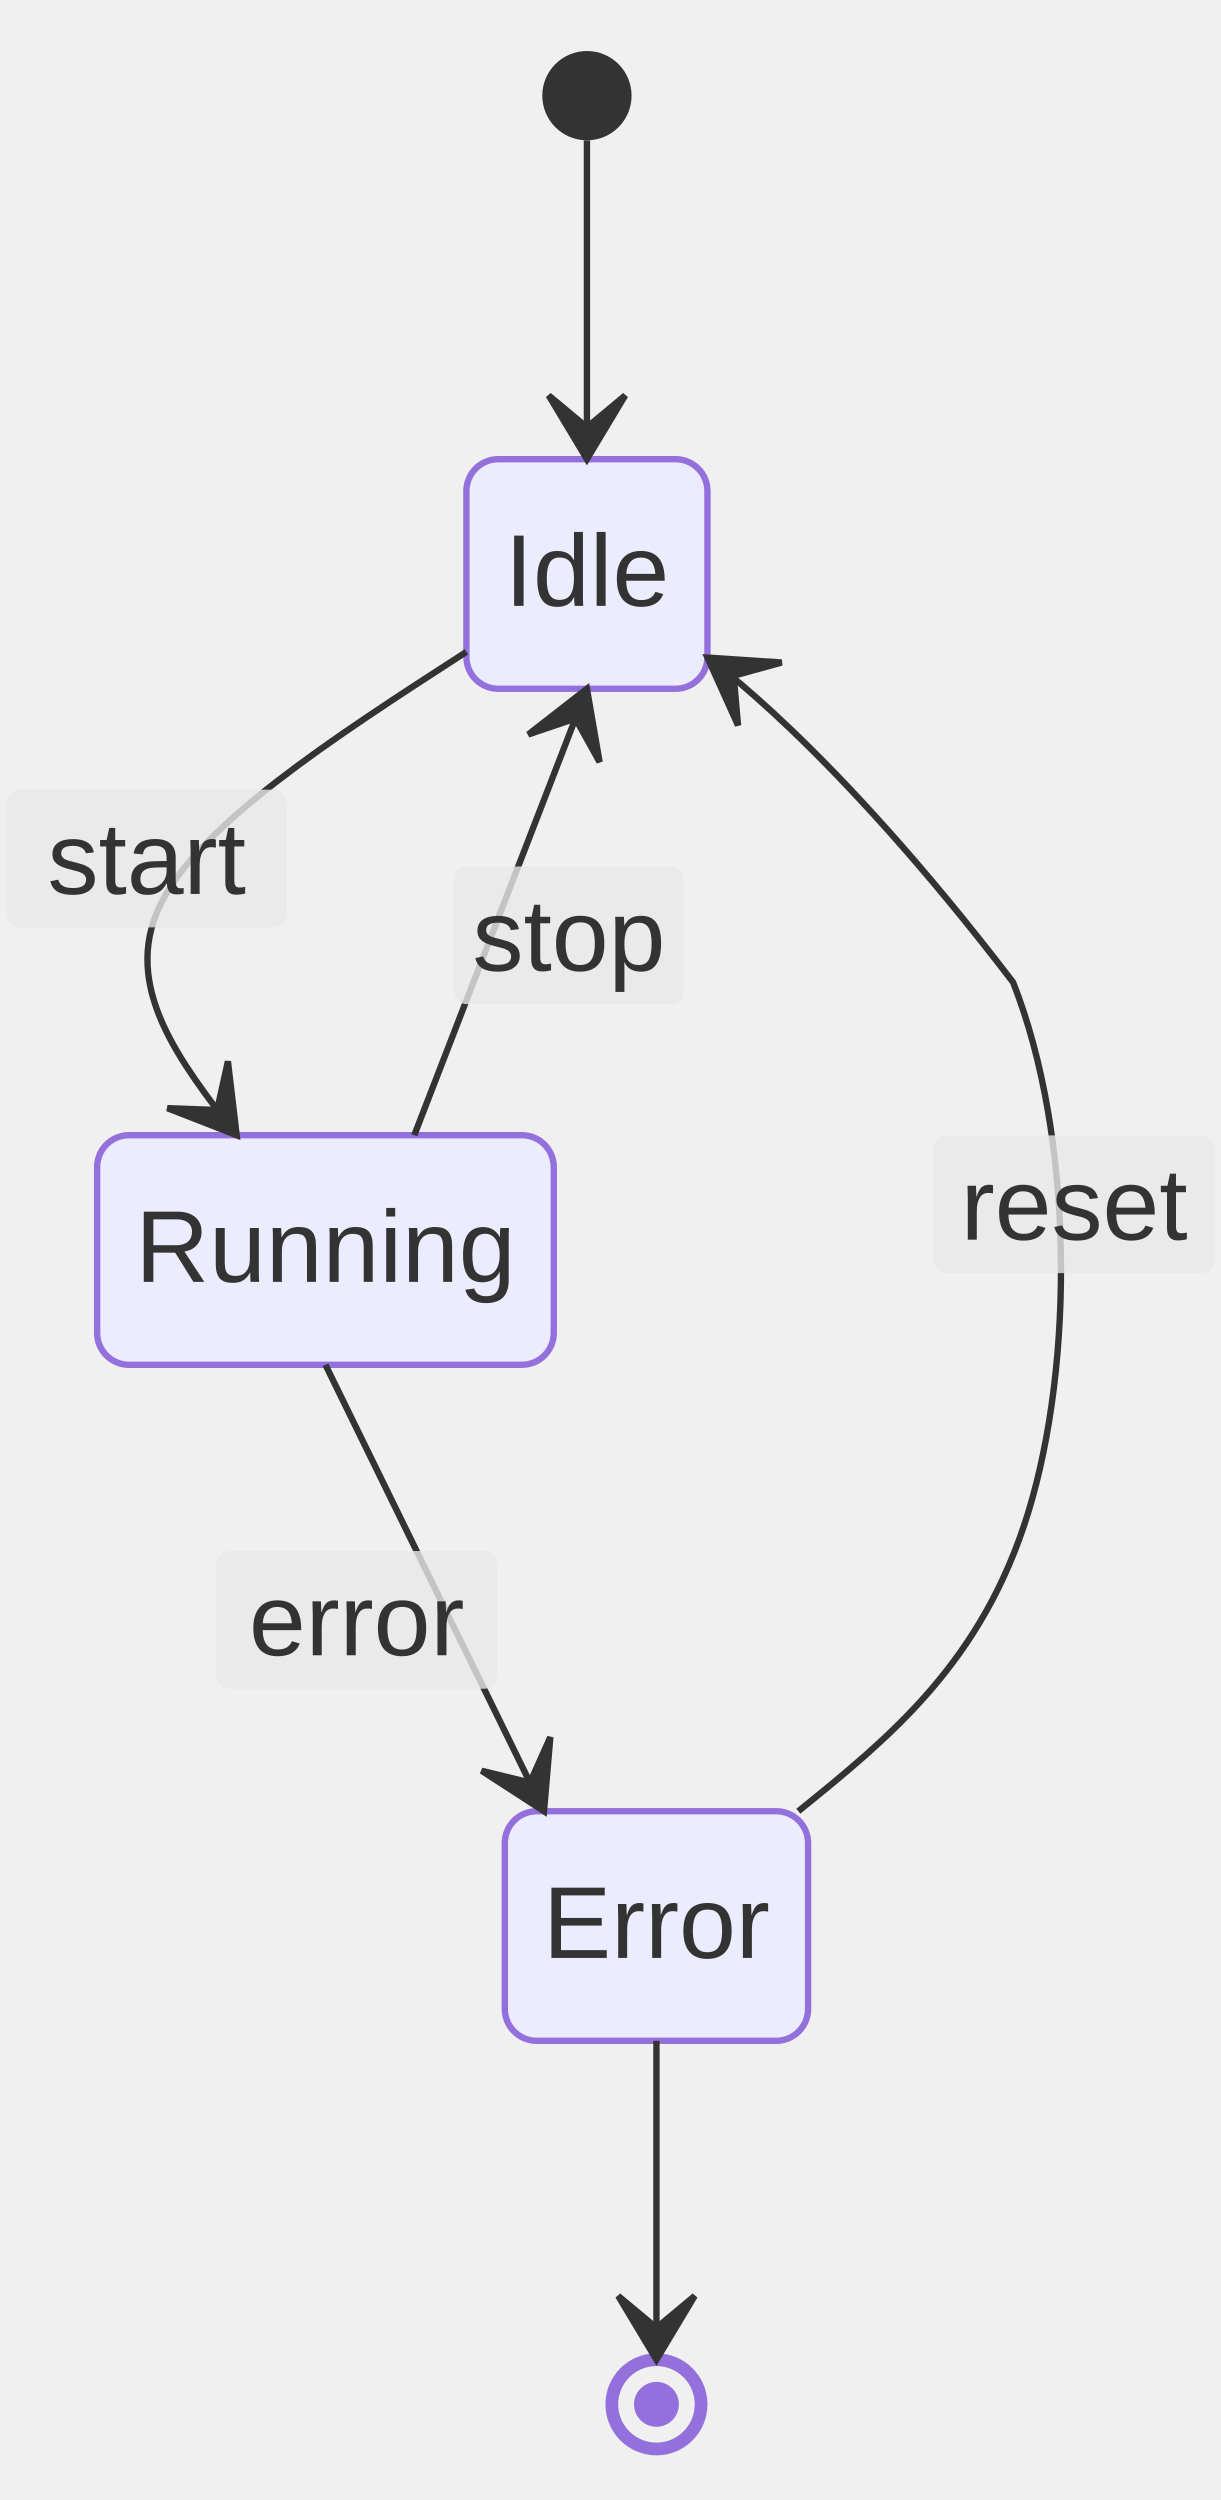
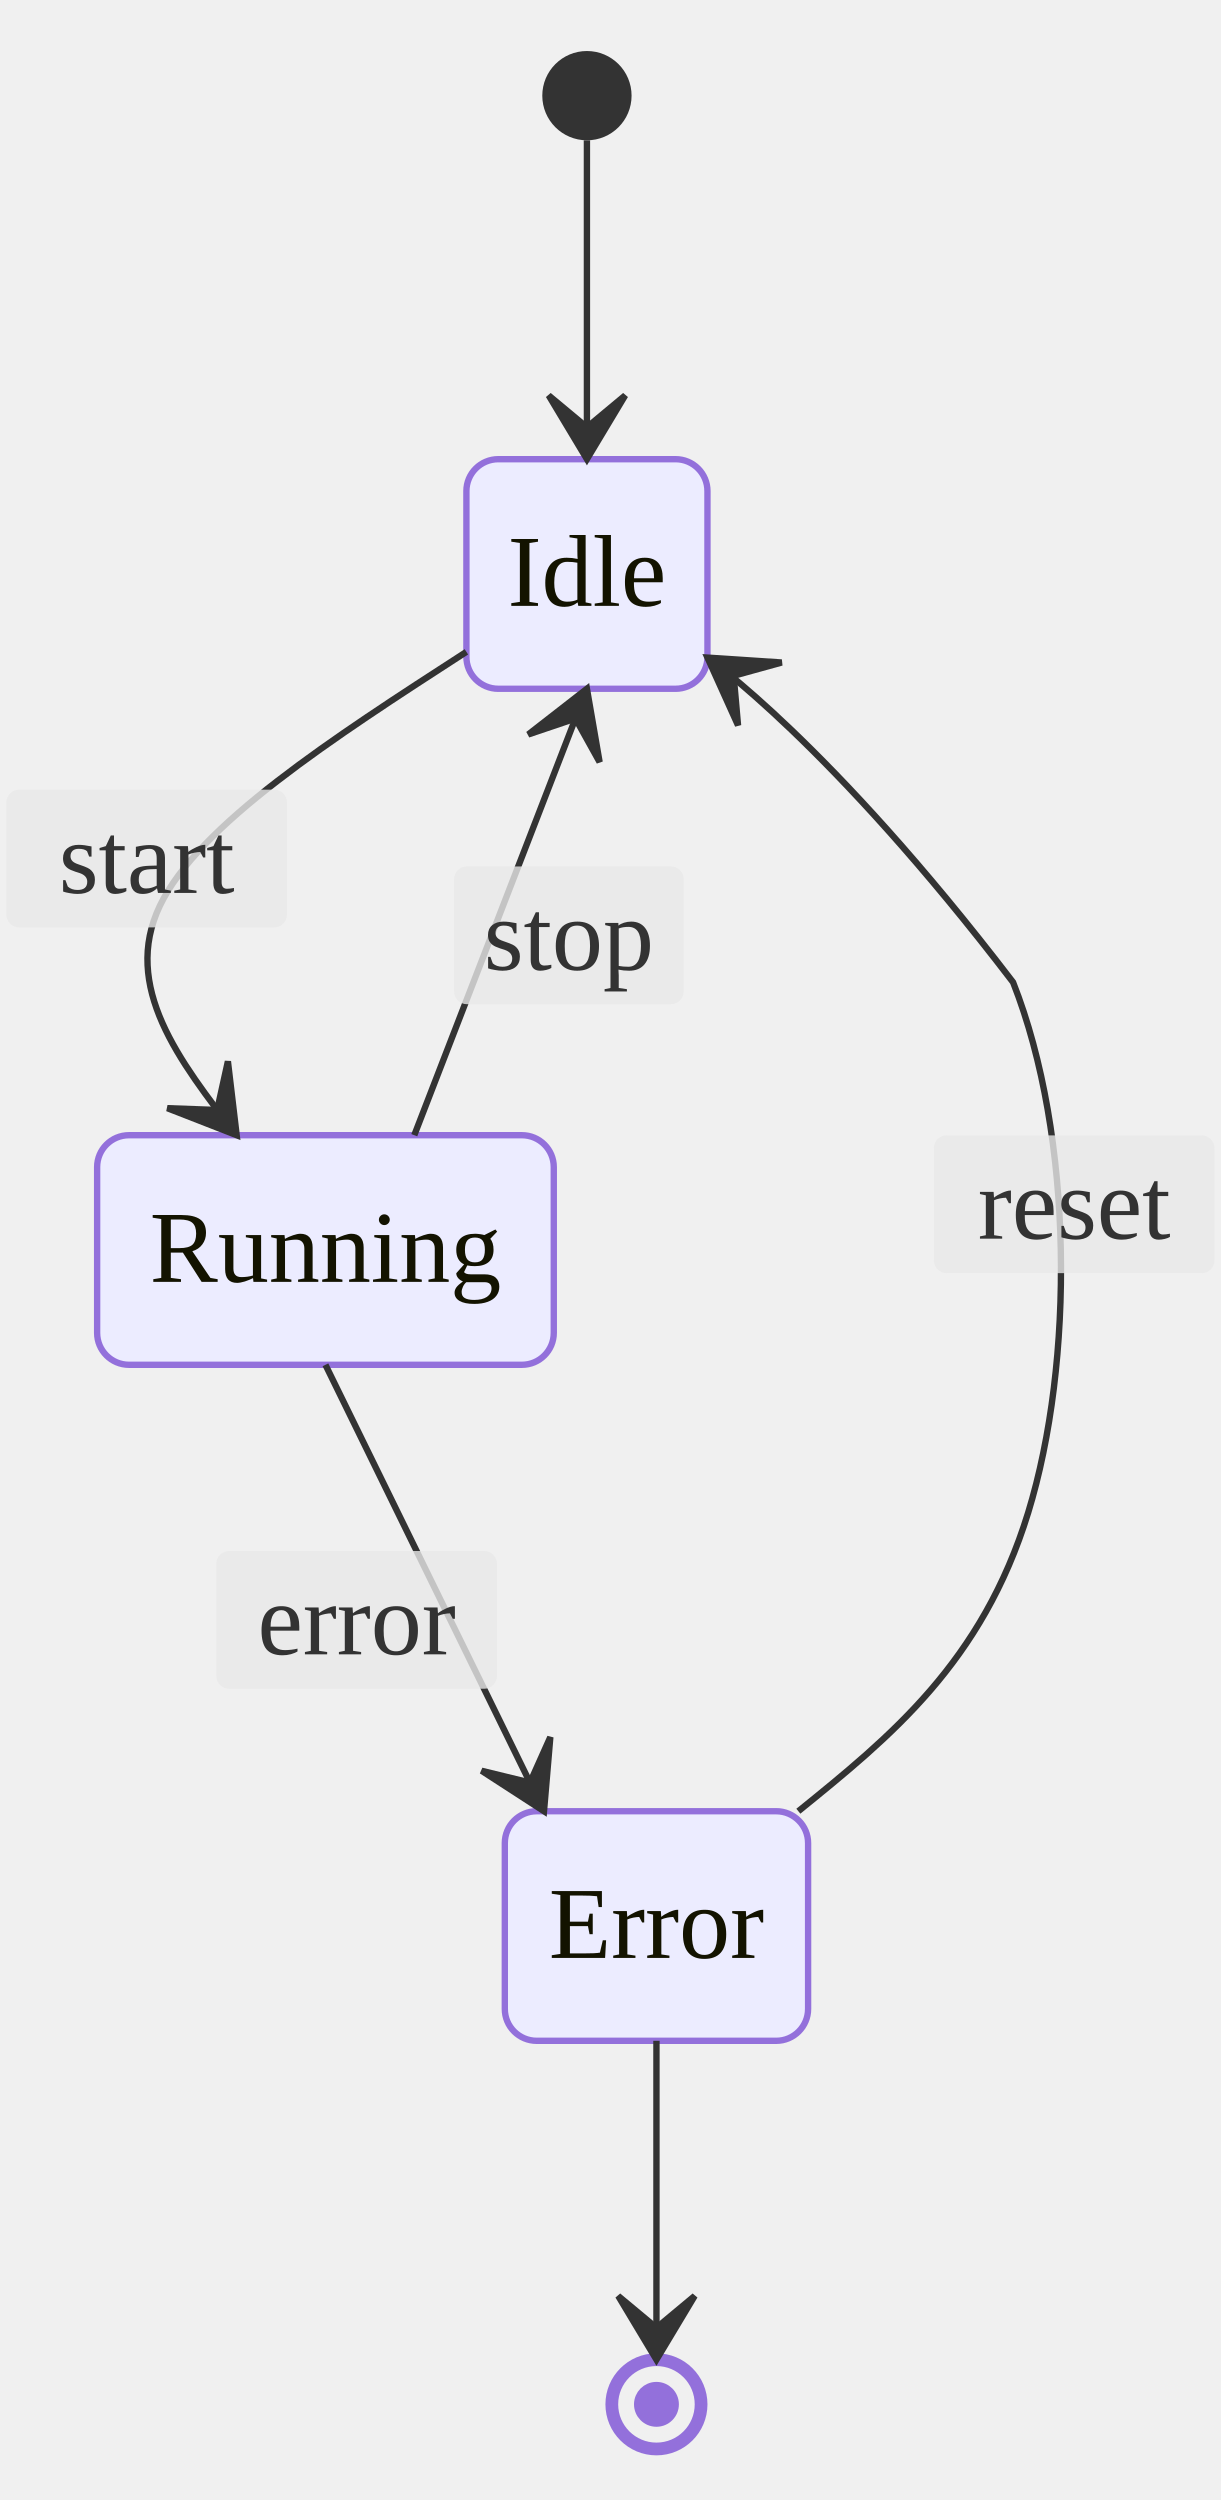
<svg xmlns="http://www.w3.org/2000/svg" width="191.431" height="392" viewBox="3 -8 191.431 392" class="mermaid">
  <style>

- .mermaid {
+ .statediagram {
  font-family: trebuchet ms, verdana, arial, sans-serif;
  font-size: 16px;
- }
- 
- .node rect,
- .node polygon,
- .node circle,
- .node ellipse,
- .node path {
-   fill: #ECECFF;
-   stroke: #9370DB;
-   stroke-width: 1px;
- }
- 
- .node line {
-   stroke: #9370DB;
-   stroke-width: 1px;
- }
- 
- .node .label {
  fill: #333333;
}

- .node text {
-   fill: #333333;
-   font-family: trebuchet ms, verdana, arial, sans-serif;
-   font-size: 16px;
+ .error-icon {
+   fill: #552222;
}

- .edge-path {
-   fill: none;
-   stroke: #333333;
-   stroke-width: 1px;
+ .error-text {
+   fill: #552222;
+   stroke: #552222;
}

- .edge-label {
-   fill: #333333;
-   font-family: trebuchet ms, verdana, arial, sans-serif;
- }
- 
- .edge-label-bg {
-   fill: rgba(232, 232, 232, 0.8);
- }
- 
- .subgraph {
-   fill: #ffffde;
-   stroke: #aaaa33;
-   stroke-width: 1px;
- }
- 
- .subgraph-title {
-   fill: #333333;
-   font-weight: bold;
- }
- 
- .cluster rect {
-   fill: #ffffde;
-   stroke: #aaaa33;
-   stroke-width: 1px;
-   rx: 5px;
-   ry: 5px;
- }
- 
- .cluster-label {
-   fill: #333333;
-   font-family: trebuchet ms, verdana, arial, sans-serif;
-   font-size: 16px;
-   font-weight: bold;
- }
- 
- marker path {
-   fill: #333333;
-   stroke: #333333;
- }
- 
- 
.state-title {
-   fill: #333333;
+   fill: #131300;
}

.state-box {
  fill: #ECECFF;
  stroke: #9370DB;
}

.state-label {
-   fill: #333333;
+   fill: #131300;
}

.state-description {
-   fill: #666666;
+   fill: #333333;
}

.state-start {
  fill: #333333;
}

.state-end-outer {
  fill: none;
  stroke: #9370DB;
  stroke-width: 2;
}

.state-end-inner {
  fill: #9370DB;
  stroke: #9370DB;
  stroke-width: 2;
}

.state-fork-join {
  fill: #333333;
}

.state-choice {
  fill: #ECECFF;
  stroke: #333333;
}

.state-divider {
  stroke: #333333;
  stroke-dasharray: 5, 5;
  fill: none;
}

.transition-path {
  stroke: #333333;
  fill: none;
}

.transition-label {
  fill: #333333;
}

.transition-label-bg {
  fill: rgba(232, 232, 232, 0.8);
  stroke: none;
}

.note-box {
-   fill: #FFFFCC;
-   stroke: #333333;
+   fill: #fff5ad;
+   stroke: #aaaa33;
}

.note-text {
-   fill: #333333;
+   fill: black;
}

.state-composite-outer {
  fill: #ECECFF;
  stroke: #9370DB;
  stroke-width: 1px;
}

.state-composite-inner {
-   fill: #ffffff;
+   fill: white;
  stroke: none;
}

.state-composite-inner-alt {
-   fill: #f0f0f0;
+   fill: #e0e0e0;
  stroke: none;
}

.state-composite-label {
  fill: #333333;
  font-weight: bold;
}

.state-composite-divider {
  stroke: #9370DB;
  stroke-width: 1px;
  fill: none;
}

  </style>
  <defs>
    <marker id="arrow" viewBox="0 0 20 14" refX="19" refY="7" markerWidth="20" markerHeight="14" orient="auto" markerUnits="userSpaceOnUse">
-       <path d="M 19,7 L9,13 L14,7 L9,1 Z" stroke-width="1" fill="#333333" stroke="#333333" />
+       <path d="M 19,7 L9,13 L14,7 L9,1 Z" stroke-width="1" stroke="#333333" fill="#333333" />
    </marker>
  </defs>
  <g class="root">
    <g class="clusters">

    </g>
    <g class="edgePaths">

    </g>
    <g class="edgeLabels">

    </g>
    <g class="nodes">

    </g>
    <g class="state-node" id="state-Error">
-       <path d="M 87.154 276 H 124.709 A 5 5 0 0 1 129.709 281 V 307 A 5 5 0 0 1 124.709 312 H 87.154 A 5 5 0 0 1 82.154 307 V 281 A 5 5 0 0 1 87.154 276 Z" class="state-box" stroke="#9370DB" stroke-width="1" fill="#ECECFF" />
-       <text x="105.931" y="299" class="state-label" text-anchor="middle" font-size="16">Error</text>
+       <path d="M 87.154 276 H 124.709 A 5 5 0 0 1 129.709 281 V 307 A 5 5 0 0 1 124.709 312 H 87.154 A 5 5 0 0 1 82.154 307 V 281 A 5 5 0 0 1 87.154 276 Z" class="state-box" stroke-width="1" fill="#ECECFF" stroke="#9370DB" />
+       <text x="105.931" y="299" class="state-label" font-size="16" text-anchor="middle">Error</text>
    </g>
    <g class="state-node" id="state-Idle">
      <path d="M 81.132 64 H 108.929 A 5 5 0 0 1 113.929 69 V 95 A 5 5 0 0 1 108.929 100 H 81.132 A 5 5 0 0 1 76.132 95 V 69 A 5 5 0 0 1 81.132 64 Z" class="state-box" stroke="#9370DB" fill="#ECECFF" stroke-width="1" />
      <text x="95.031" y="87" class="state-label" text-anchor="middle" font-size="16">Idle</text>
    </g>
    <g class="state-node" id="state-Running">
-       <path d="M 23.23 170 H 84.832 A 5 5 0 0 1 89.832 175 V 201 A 5 5 0 0 1 84.832 206 H 23.23 A 5 5 0 0 1 18.23 201 V 175 A 5 5 0 0 1 23.23 170 Z" class="state-box" stroke="#9370DB" stroke-width="1" fill="#ECECFF" />
+       <path d="M 23.23 170 H 84.832 A 5 5 0 0 1 89.832 175 V 201 A 5 5 0 0 1 84.832 206 H 23.23 A 5 5 0 0 1 18.23 201 V 175 A 5 5 0 0 1 23.23 170 Z" class="state-box" stroke-width="1" stroke="#9370DB" fill="#ECECFF" />
      <text x="54.031" y="193" class="state-label" text-anchor="middle" font-size="16">Running</text>
    </g>
    <g class="state-node" id="state-root_end">
-       <path d="M 98.931 369 A 7 7 0 1 0 112.931 369 A 7 7 0 1 0 98.931 369 Z" class="state-end-outer" fill="none" stroke="#9370DB" stroke-width="2" />
-       <path d="M 103.411 369 A 2.52 2.52 0 1 0 108.451 369 A 2.52 2.52 0 1 0 103.411 369 Z" class="state-end-inner" fill="#9370DB" stroke-width="2" stroke="#9370DB" />
+       <path d="M 98.931 369 A 7 7 0 1 0 112.931 369 A 7 7 0 1 0 98.931 369 Z" class="state-end-outer" fill="none" stroke-width="2" stroke="#9370DB" />
+       <path d="M 103.411 369 A 2.52 2.52 0 1 0 108.451 369 A 2.52 2.52 0 1 0 103.411 369 Z" class="state-end-inner" stroke="#9370DB" stroke-width="2" fill="#9370DB" />
    </g>
    <g class="state-node" id="state-root_start">
      <circle cx="95.031" cy="7" r="7" class="state-start" fill="#333333" />
    </g>
    <g class="transition">
-       <path d="M 95.03 14.00 C 95.03 22.33, 95.03 30.67, 95.03 39.00 C 95.03 47.33, 95.03 55.67, 95.03 64.00" class="transition-path" marker-end="url(#arrow)" stroke-width="1" fill="none" />
+       <path d="M 95.03 14.00 C 95.03 22.33, 95.03 30.67, 95.03 39.00 C 95.03 47.33, 95.03 55.67, 95.03 64.00" class="transition-path" fill="none" stroke-width="1" marker-end="url(#arrow)" />
    </g>
    <g class="transition">
-       <path d="M 76.13 94.21 C 55.10 107.81, 34.06 121.40, 28.06 134.04 C 22.06 146.67, 31.08 158.33, 40.11 170.00" class="transition-path" fill="none" marker-end="url(#arrow)" stroke-width="1" />
+       <path d="M 76.13 94.21 C 55.10 107.81, 34.06 121.40, 28.06 134.04 C 22.06 146.67, 31.08 158.33, 40.11 170.00" class="transition-path" stroke-width="1" fill="none" marker-end="url(#arrow)" />
      <path d="M 6 115.818 H 46 A 2 2 0 0 1 48 117.818 V 135.418 A 2 2 0 0 1 46 137.418 H 6 A 2 2 0 0 1 4 135.418 V 117.818 A 2 2 0 0 1 6 115.818 Z" class="transition-label-bg" />
-       <text x="26" y="126.618" class="transition-label" font-size="16" text-anchor="middle" dominant-baseline="central">start</text>
+       <text x="26" y="126.618" class="transition-label" dominant-baseline="central" font-size="16" text-anchor="middle">start</text>
    </g>
    <g class="transition">
      <path d="M 67.96 170.00 L 95.03 100.00" class="transition-path" fill="none" marker-end="url(#arrow)" stroke-width="1" />
      <path d="M 76.201 127.858 H 108.201 A 2 2 0 0 1 110.201 129.858 V 147.458 A 2 2 0 0 1 108.201 149.458 H 76.201 A 2 2 0 0 1 74.201 147.458 V 129.858 A 2 2 0 0 1 76.201 127.858 Z" class="transition-label-bg" />
-       <text x="92.201" y="138.658" class="transition-label" dominant-baseline="central" text-anchor="middle" font-size="16">stop</text>
+       <text x="92.201" y="138.658" class="transition-label" font-size="16" text-anchor="middle" dominant-baseline="central">stop</text>
    </g>
    <g class="transition">
-       <path d="M 54.03 206.00 L 88.30 276.00" class="transition-path" stroke-width="1" fill="none" marker-end="url(#arrow)" />
+       <path d="M 54.03 206.00 L 88.30 276.00" class="transition-path" fill="none" marker-end="url(#arrow)" stroke-width="1" />
      <path d="M 38.924 235.197 H 78.924 A 2 2 0 0 1 80.924 237.197 V 254.797 A 2 2 0 0 1 78.924 256.797 H 38.924 A 2 2 0 0 1 36.924 254.797 V 237.197 A 2 2 0 0 1 38.924 235.197 Z" class="transition-label-bg" />
      <text x="58.924" y="245.997" class="transition-label" dominant-baseline="central" text-anchor="middle" font-size="16">error</text>
    </g>
    <g class="transition">
-       <path d="M 128.18 276.00 C 142.59 264.33, 157.01 252.67, 164.22 229.17 C 171.43 205.67, 171.43 170.33, 161.85 146.02 C 133.10 108.41, 113.93 95.11, 113.93 95.11" class="transition-path" fill="none" stroke-width="1" marker-end="url(#arrow)" />
+       <path d="M 128.18 276.00 C 142.59 264.33, 157.01 252.67, 164.22 229.17 C 171.43 205.67, 171.43 170.33, 161.85 146.02 C 133.10 108.41, 113.93 95.11, 113.93 95.11" class="transition-path" marker-end="url(#arrow)" fill="none" stroke-width="1" />
      <path d="M 151.431 170.029 H 191.431 A 2 2 0 0 1 193.431 172.029 V 189.629 A 2 2 0 0 1 191.431 191.629 H 151.431 A 2 2 0 0 1 149.431 189.629 V 172.029 A 2 2 0 0 1 151.431 170.029 Z" class="transition-label-bg" />
-       <text x="171.431" y="180.829" class="transition-label" text-anchor="middle" dominant-baseline="central" font-size="16">reset</text>
+       <text x="171.431" y="180.829" class="transition-label" font-size="16" text-anchor="middle" dominant-baseline="central">reset</text>
    </g>
    <g class="transition">
      <path d="M 105.93 312.00 C 105.93 320.33, 105.93 328.67, 105.93 337.00 C 105.93 345.33, 105.93 353.67, 105.93 362.00" class="transition-path" stroke-width="1" fill="none" marker-end="url(#arrow)" />
    </g>
  </g>
</svg>
